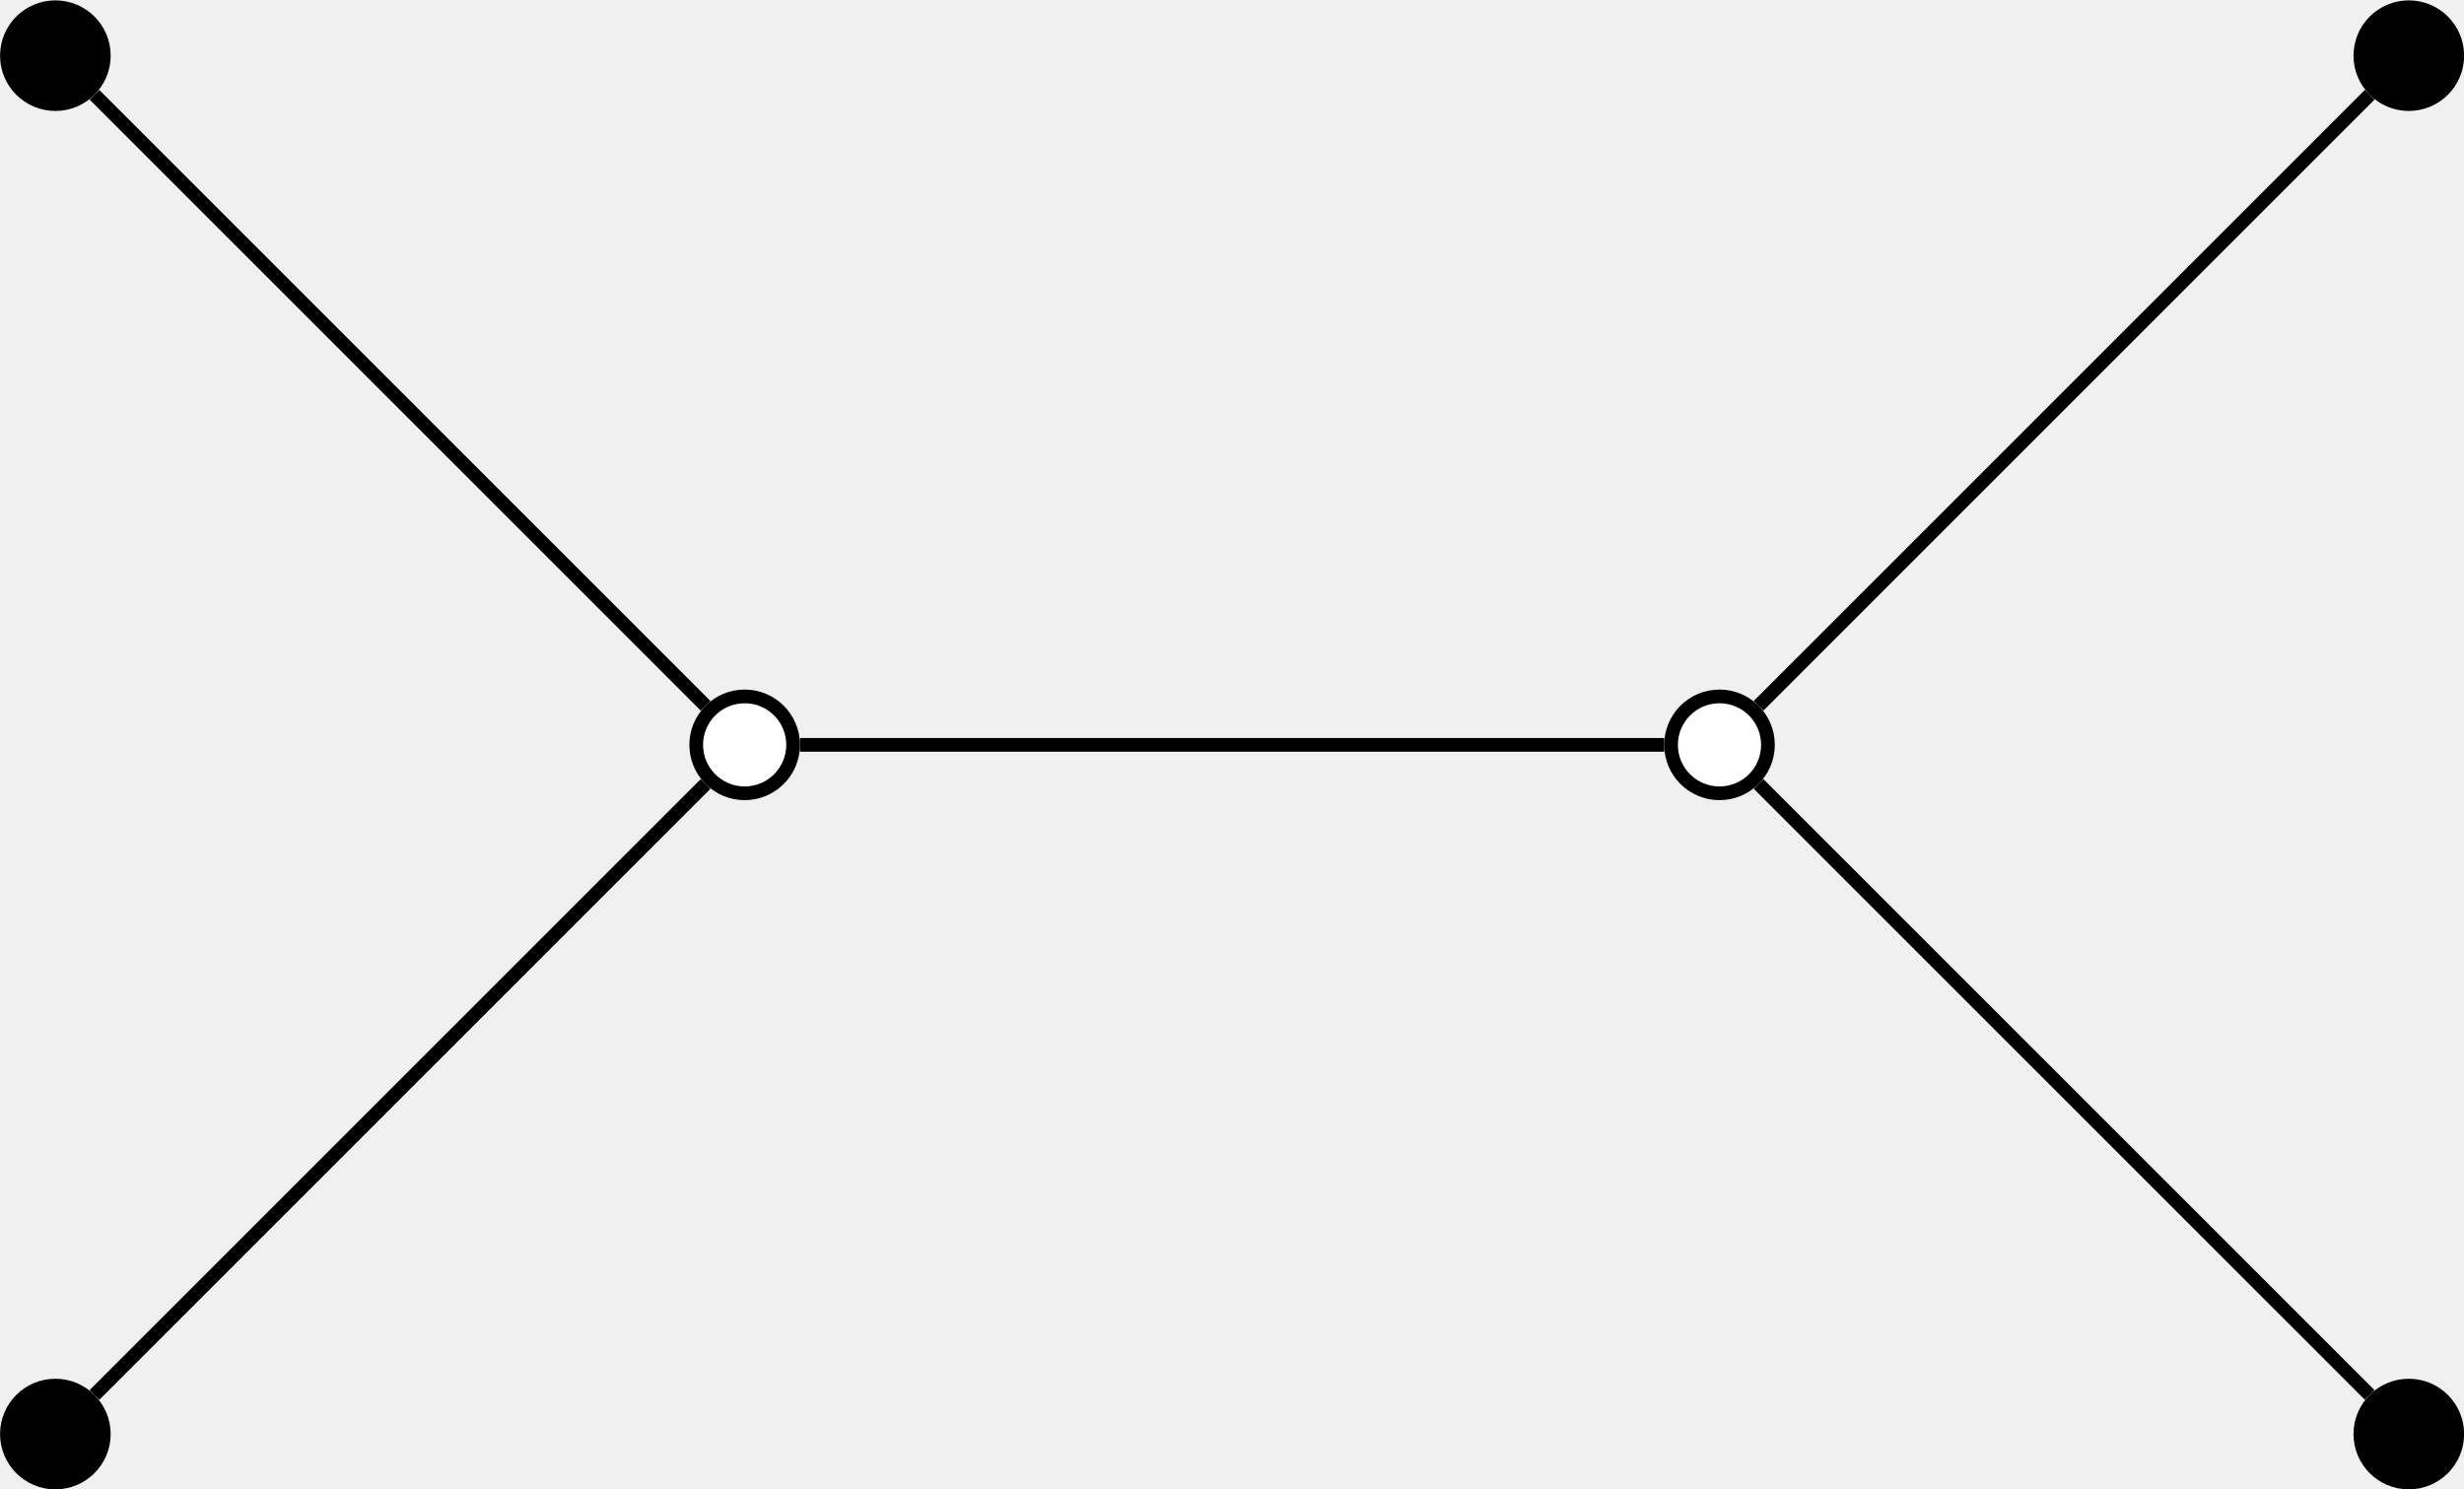
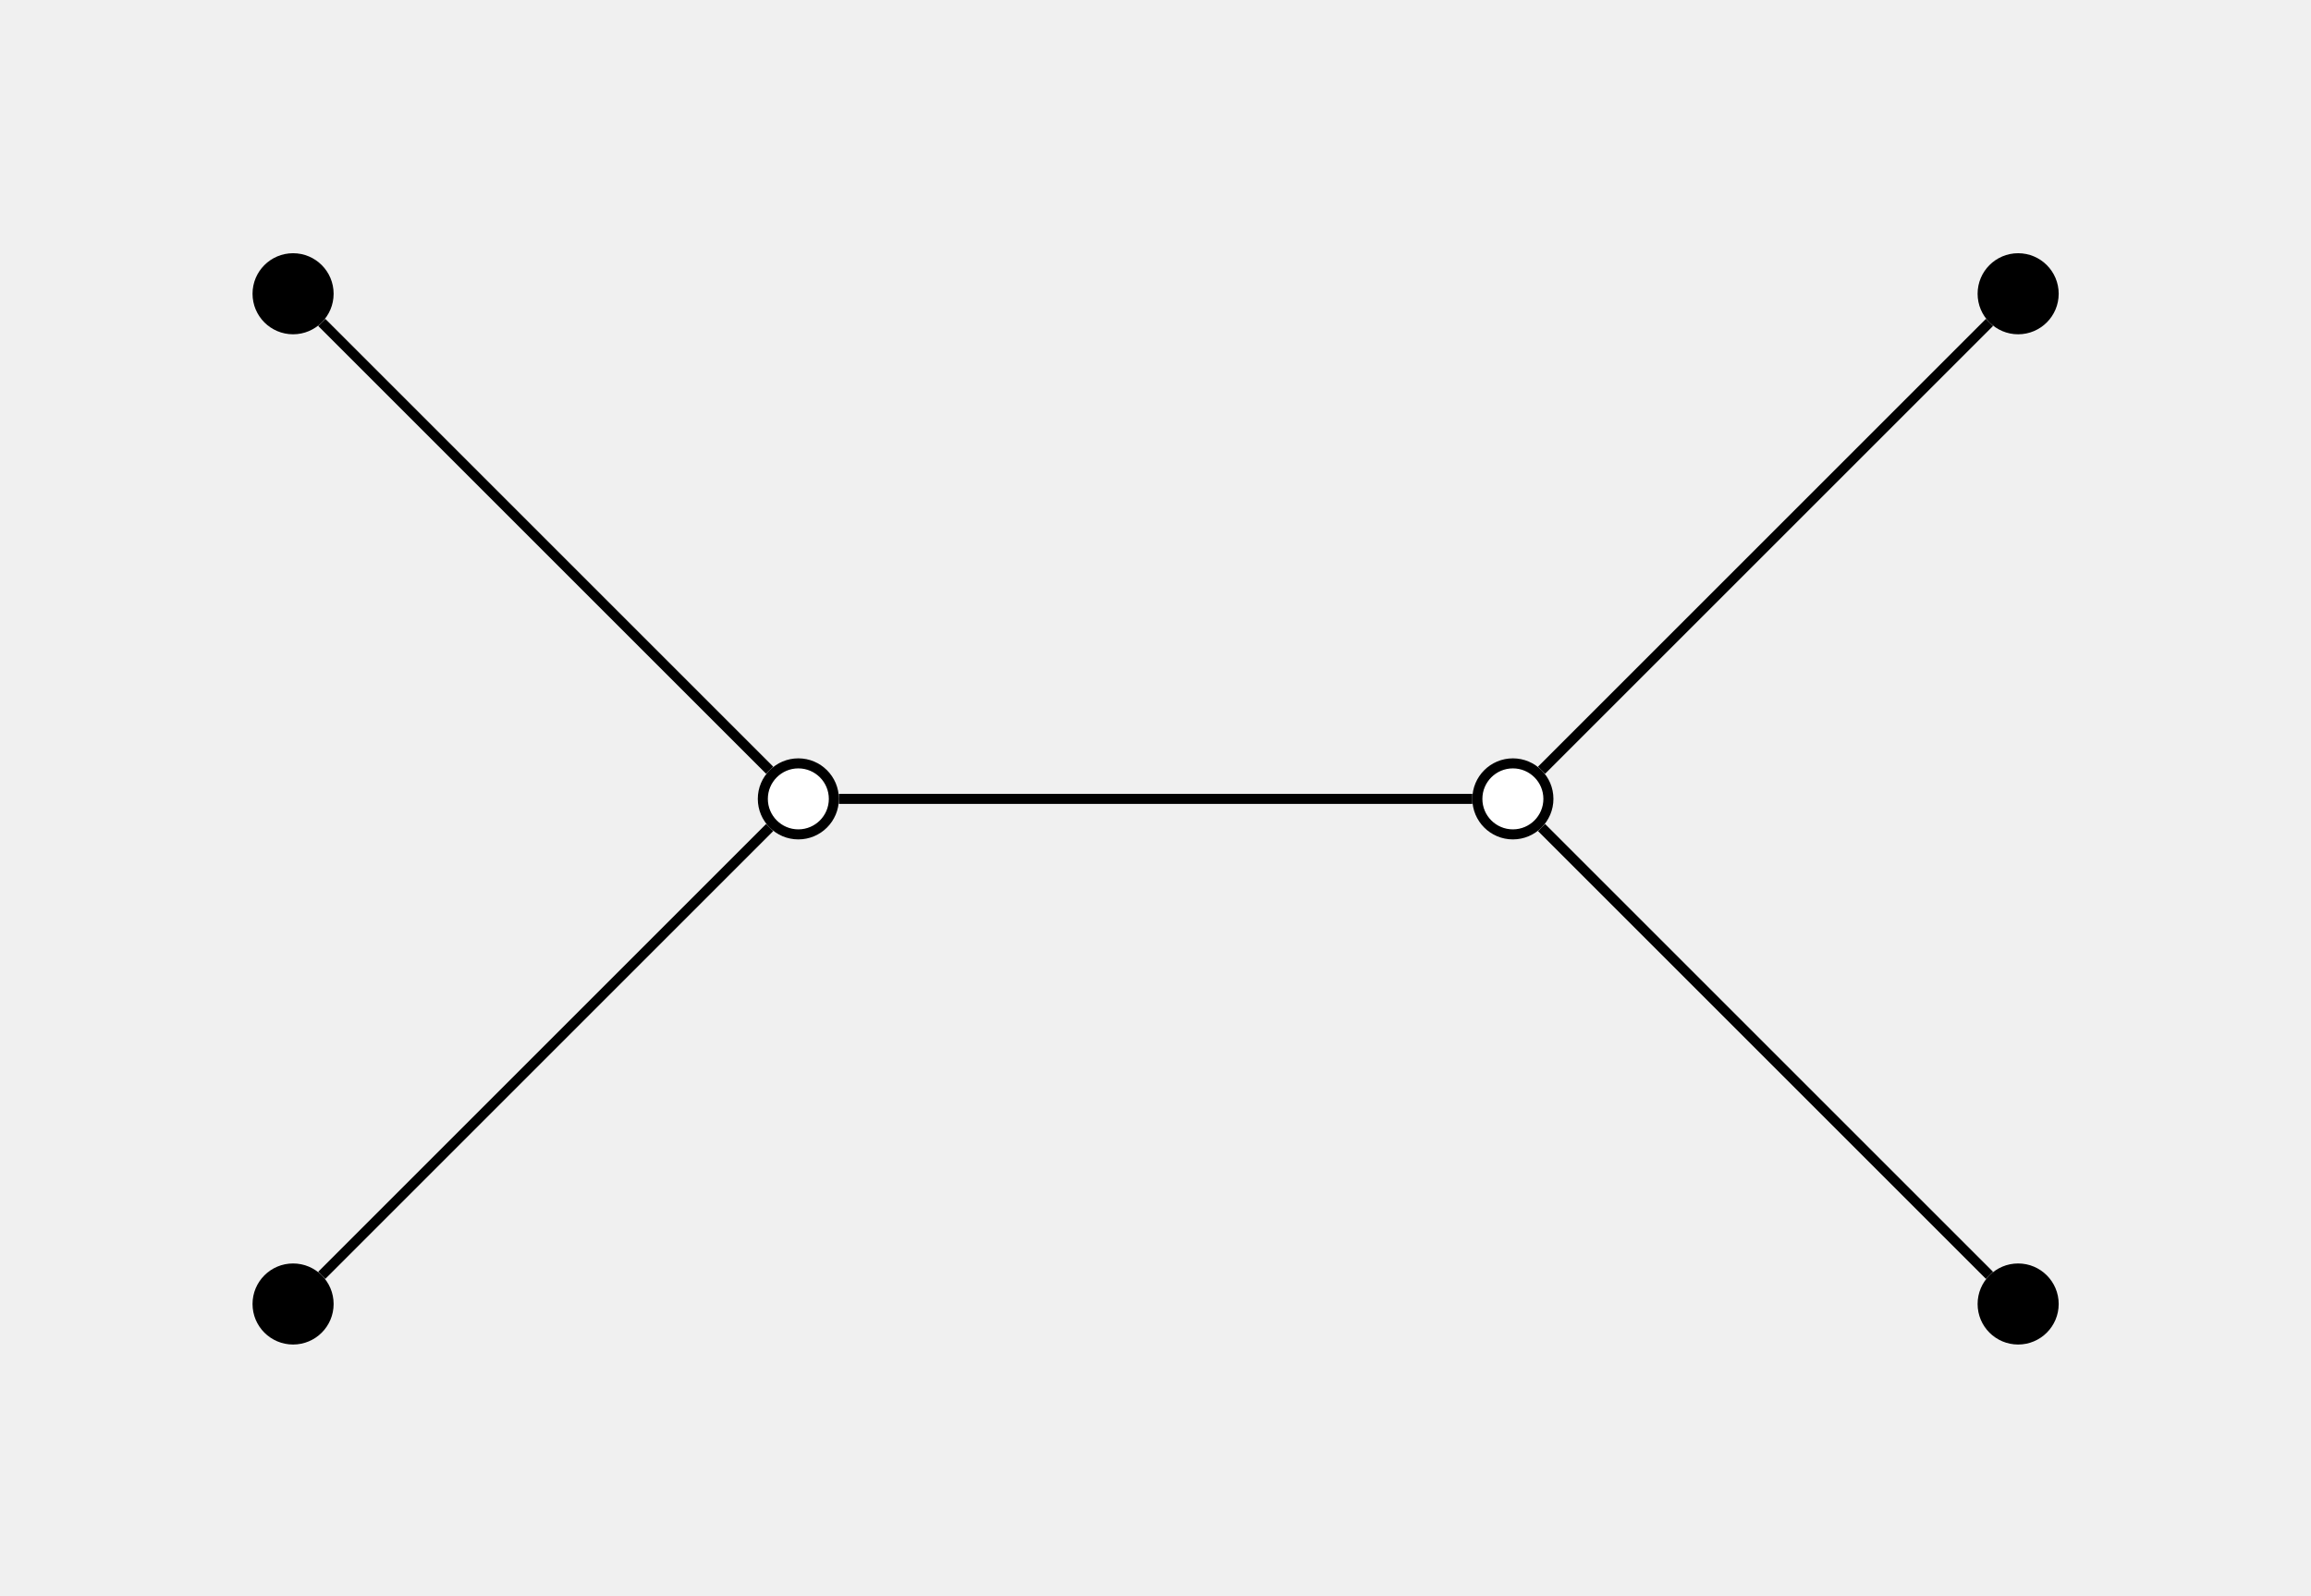
- <svg xmlns="http://www.w3.org/2000/svg" version="1.1" id="svg1" width="95.533" height="57.733" viewBox="0 0 95.533 57.733">
+ <svg xmlns="http://www.w3.org/2000/svg" version="1.1" id="svg1" width="122.24" height="84.44" viewBox="0 0 122.24 84.44">
  <defs id="defs1" />
  <g id="g1">
-     <path id="path1" d="m 230.629,216.371 c 0,7.781 -6.309,14.09 -14.09,14.09 -7.781,0 -14.09,-6.309 -14.09,-14.09 0,-7.781 6.309,-14.09 14.09,-14.09 7.781,0 14.09,6.309 14.09,14.09 z" style="fill:#ffffff;fill-opacity:1;fill-rule:nonzero;stroke:#000000;stroke-width:3.985;stroke-linecap:butt;stroke-linejoin:miter;stroke-miterlimit:10;stroke-dasharray:none;stroke-opacity:1" transform="matrix(0.1333333,0,0,-0.1333333,0,57.73333)" />
-     <path id="path2" d="m 514.098,216.371 c 0,7.781 -6.309,14.09 -14.09,14.09 -7.781,0 -14.09,-6.309 -14.09,-14.09 0,-7.781 6.309,-14.09 14.09,-14.09 7.781,0 14.09,6.309 14.09,14.09 z" style="fill:#ffffff;fill-opacity:1;fill-rule:nonzero;stroke:#000000;stroke-width:3.985;stroke-linecap:butt;stroke-linejoin:miter;stroke-miterlimit:10;stroke-dasharray:none;stroke-opacity:1" transform="matrix(0.1333333,0,0,-0.1333333,0,57.73333)" />
-     <path id="path3" d="m 30.188,416.813 c 0,7.781 -6.309,14.089 -14.09,14.089 -7.781,0 -14.09,-6.308 -14.09,-14.089 0,-7.782 6.309,-14.09 14.09,-14.09 7.781,0 14.09,6.308 14.09,14.09 z" style="fill:#000000;fill-opacity:1;fill-rule:nonzero;stroke:#000000;stroke-width:3.985;stroke-linecap:butt;stroke-linejoin:miter;stroke-miterlimit:10;stroke-dasharray:none;stroke-opacity:1" transform="matrix(0.1333333,0,0,-0.1333333,0,57.73333)" />
-     <path id="path4" d="m 30.188,15.93 c 0,7.781 -6.309,14.09 -14.09,14.09 -7.781,0 -14.09,-6.309 -14.09,-14.09 0,-7.785 6.309,-14.094 14.09,-14.094 7.781,0 14.09,6.309 14.09,14.094 z" style="fill:#000000;fill-opacity:1;fill-rule:nonzero;stroke:#000000;stroke-width:3.985;stroke-linecap:butt;stroke-linejoin:miter;stroke-miterlimit:10;stroke-dasharray:none;stroke-opacity:1" transform="matrix(0.1333333,0,0,-0.1333333,0,57.73333)" />
-     <path id="path5" d="m 714.539,15.93 c 0,7.781 -6.309,14.09 -14.09,14.09 -7.781,0 -14.09,-6.309 -14.09,-14.09 0,-7.785 6.309,-14.094 14.09,-14.094 7.781,0 14.09,6.309 14.09,14.094 z" style="fill:#000000;fill-opacity:1;fill-rule:nonzero;stroke:#000000;stroke-width:3.985;stroke-linecap:butt;stroke-linejoin:miter;stroke-miterlimit:10;stroke-dasharray:none;stroke-opacity:1" transform="matrix(0.1333333,0,0,-0.1333333,0,57.73333)" />
-     <path id="path6" d="m 714.539,416.813 c 0,7.781 -6.309,14.089 -14.09,14.089 -7.781,0 -14.09,-6.308 -14.09,-14.089 0,-7.782 6.309,-14.09 14.09,-14.09 7.781,0 14.09,6.308 14.09,14.09 z" style="fill:#000000;fill-opacity:1;fill-rule:nonzero;stroke:#000000;stroke-width:3.985;stroke-linecap:butt;stroke-linejoin:miter;stroke-miterlimit:10;stroke-dasharray:none;stroke-opacity:1" transform="matrix(0.1333333,0,0,-0.1333333,0,57.73333)" />
-     <path id="path7" d="M 232.621,216.371 H 483.926" style="fill:none;stroke:#000000;stroke-width:3.985;stroke-linecap:butt;stroke-linejoin:miter;stroke-miterlimit:10;stroke-dasharray:none;stroke-opacity:1" transform="matrix(0.1333333,0,0,-0.1333333,0,57.73333)" />
-     <path id="path8" d="M 205.168,227.742 27.469,405.441" style="fill:none;stroke:#000000;stroke-width:3.985;stroke-linecap:butt;stroke-linejoin:miter;stroke-miterlimit:10;stroke-dasharray:none;stroke-opacity:1" transform="matrix(0.1333333,0,0,-0.1333333,0,57.73333)" />
-     <path id="path9" d="M 205.168,204.996 27.469,27.301" style="fill:none;stroke:#000000;stroke-width:3.985;stroke-linecap:butt;stroke-linejoin:miter;stroke-miterlimit:10;stroke-dasharray:none;stroke-opacity:1" transform="matrix(0.1333333,0,0,-0.1333333,0,57.73333)" />
-     <path id="path10" d="M 511.379,204.996 689.078,27.301" style="fill:none;stroke:#000000;stroke-width:3.985;stroke-linecap:butt;stroke-linejoin:miter;stroke-miterlimit:10;stroke-dasharray:none;stroke-opacity:1" transform="matrix(0.1333333,0,0,-0.1333333,0,57.73333)" />
-     <path id="path11" d="M 511.379,227.742 689.078,405.441" style="fill:none;stroke:#000000;stroke-width:3.985;stroke-linecap:butt;stroke-linejoin:miter;stroke-miterlimit:10;stroke-dasharray:none;stroke-opacity:1" transform="matrix(0.1333333,0,0,-0.1333333,0,57.73333)" />
+     <path id="path1" d="m 330.801,316.289 c 0,7.781 -6.309,14.09 -14.09,14.09 -7.781,0 -14.09,-6.309 -14.09,-14.09 0,-7.781 6.309,-14.09 14.09,-14.09 7.781,0 14.09,6.309 14.09,14.09 z" style="fill:#ffffff;fill-opacity:1;fill-rule:nonzero;stroke:#000000;stroke-width:3.985;stroke-linecap:butt;stroke-linejoin:miter;stroke-miterlimit:10;stroke-dasharray:none;stroke-opacity:1" transform="matrix(0.1333333,0,0,-0.1333333,0,84.44)" />
+     <path id="path2" d="m 614.27,316.289 c 0,7.781 -6.309,14.09 -14.09,14.09 -7.785,0 -14.094,-6.309 -14.094,-14.09 0,-7.781 6.309,-14.09 14.094,-14.09 7.781,0 14.09,6.309 14.09,14.09 z" style="fill:#ffffff;fill-opacity:1;fill-rule:nonzero;stroke:#000000;stroke-width:3.985;stroke-linecap:butt;stroke-linejoin:miter;stroke-miterlimit:10;stroke-dasharray:none;stroke-opacity:1" transform="matrix(0.1333333,0,0,-0.1333333,0,84.44)" />
+     <path id="path3" d="m 130.359,516.73 c 0,7.786 -6.308,14.094 -14.089,14.094 -7.786,0 -14.094,-6.308 -14.094,-14.094 0,-7.781 6.308,-14.089 14.094,-14.089 7.781,0 14.089,6.308 14.089,14.089 z" style="fill:#000000;fill-opacity:1;fill-rule:nonzero;stroke:#000000;stroke-width:3.985;stroke-linecap:butt;stroke-linejoin:miter;stroke-miterlimit:10;stroke-dasharray:none;stroke-opacity:1" transform="matrix(0.1333333,0,0,-0.1333333,0,84.44)" />
+     <path id="path4" d="m 130.359,115.848 c 0,7.781 -6.308,14.09 -14.089,14.09 -7.786,0 -14.094,-6.309 -14.094,-14.09 0,-7.782 6.308,-14.09 14.094,-14.09 7.781,0 14.089,6.308 14.089,14.09 z" style="fill:#000000;fill-opacity:1;fill-rule:nonzero;stroke:#000000;stroke-width:3.985;stroke-linecap:butt;stroke-linejoin:miter;stroke-miterlimit:10;stroke-dasharray:none;stroke-opacity:1" transform="matrix(0.1333333,0,0,-0.1333333,0,84.44)" />
+     <path id="path5" d="m 814.711,115.848 c 0,7.781 -6.309,14.09 -14.09,14.09 -7.781,0 -14.09,-6.309 -14.09,-14.09 0,-7.782 6.309,-14.09 14.09,-14.09 7.781,0 14.09,6.308 14.09,14.09 z" style="fill:#000000;fill-opacity:1;fill-rule:nonzero;stroke:#000000;stroke-width:3.985;stroke-linecap:butt;stroke-linejoin:miter;stroke-miterlimit:10;stroke-dasharray:none;stroke-opacity:1" transform="matrix(0.1333333,0,0,-0.1333333,0,84.44)" />
+     <path id="path6" d="m 814.711,516.73 c 0,7.786 -6.309,14.094 -14.09,14.094 -7.781,0 -14.09,-6.308 -14.09,-14.094 0,-7.781 6.309,-14.089 14.09,-14.089 7.781,0 14.09,6.308 14.09,14.089 z" style="fill:#000000;fill-opacity:1;fill-rule:nonzero;stroke:#000000;stroke-width:3.985;stroke-linecap:butt;stroke-linejoin:miter;stroke-miterlimit:10;stroke-dasharray:none;stroke-opacity:1" transform="matrix(0.1333333,0,0,-0.1333333,0,84.44)" />
+     <path id="path7" d="M 332.793,316.289 H 584.094" style="fill:none;stroke:#000000;stroke-width:3.985;stroke-linecap:butt;stroke-linejoin:miter;stroke-miterlimit:10;stroke-dasharray:none;stroke-opacity:1" transform="matrix(0.1333333,0,0,-0.1333333,0,84.44)" />
+     <path id="path8" d="M 305.336,327.664 127.641,505.359" style="fill:none;stroke:#000000;stroke-width:3.985;stroke-linecap:butt;stroke-linejoin:miter;stroke-miterlimit:10;stroke-dasharray:none;stroke-opacity:1" transform="matrix(0.1333333,0,0,-0.1333333,0,84.44)" />
+     <path id="path9" d="M 305.336,304.918 127.641,127.219" style="fill:none;stroke:#000000;stroke-width:3.985;stroke-linecap:butt;stroke-linejoin:miter;stroke-miterlimit:10;stroke-dasharray:none;stroke-opacity:1" transform="matrix(0.1333333,0,0,-0.1333333,0,84.44)" />
+     <path id="path10" d="M 611.551,304.918 789.25,127.219" style="fill:none;stroke:#000000;stroke-width:3.985;stroke-linecap:butt;stroke-linejoin:miter;stroke-miterlimit:10;stroke-dasharray:none;stroke-opacity:1" transform="matrix(0.1333333,0,0,-0.1333333,0,84.44)" />
+     <path id="path11" d="M 611.551,327.664 789.25,505.359" style="fill:none;stroke:#000000;stroke-width:3.985;stroke-linecap:butt;stroke-linejoin:miter;stroke-miterlimit:10;stroke-dasharray:none;stroke-opacity:1" transform="matrix(0.1333333,0,0,-0.1333333,0,84.44)" />
  </g>
</svg>
